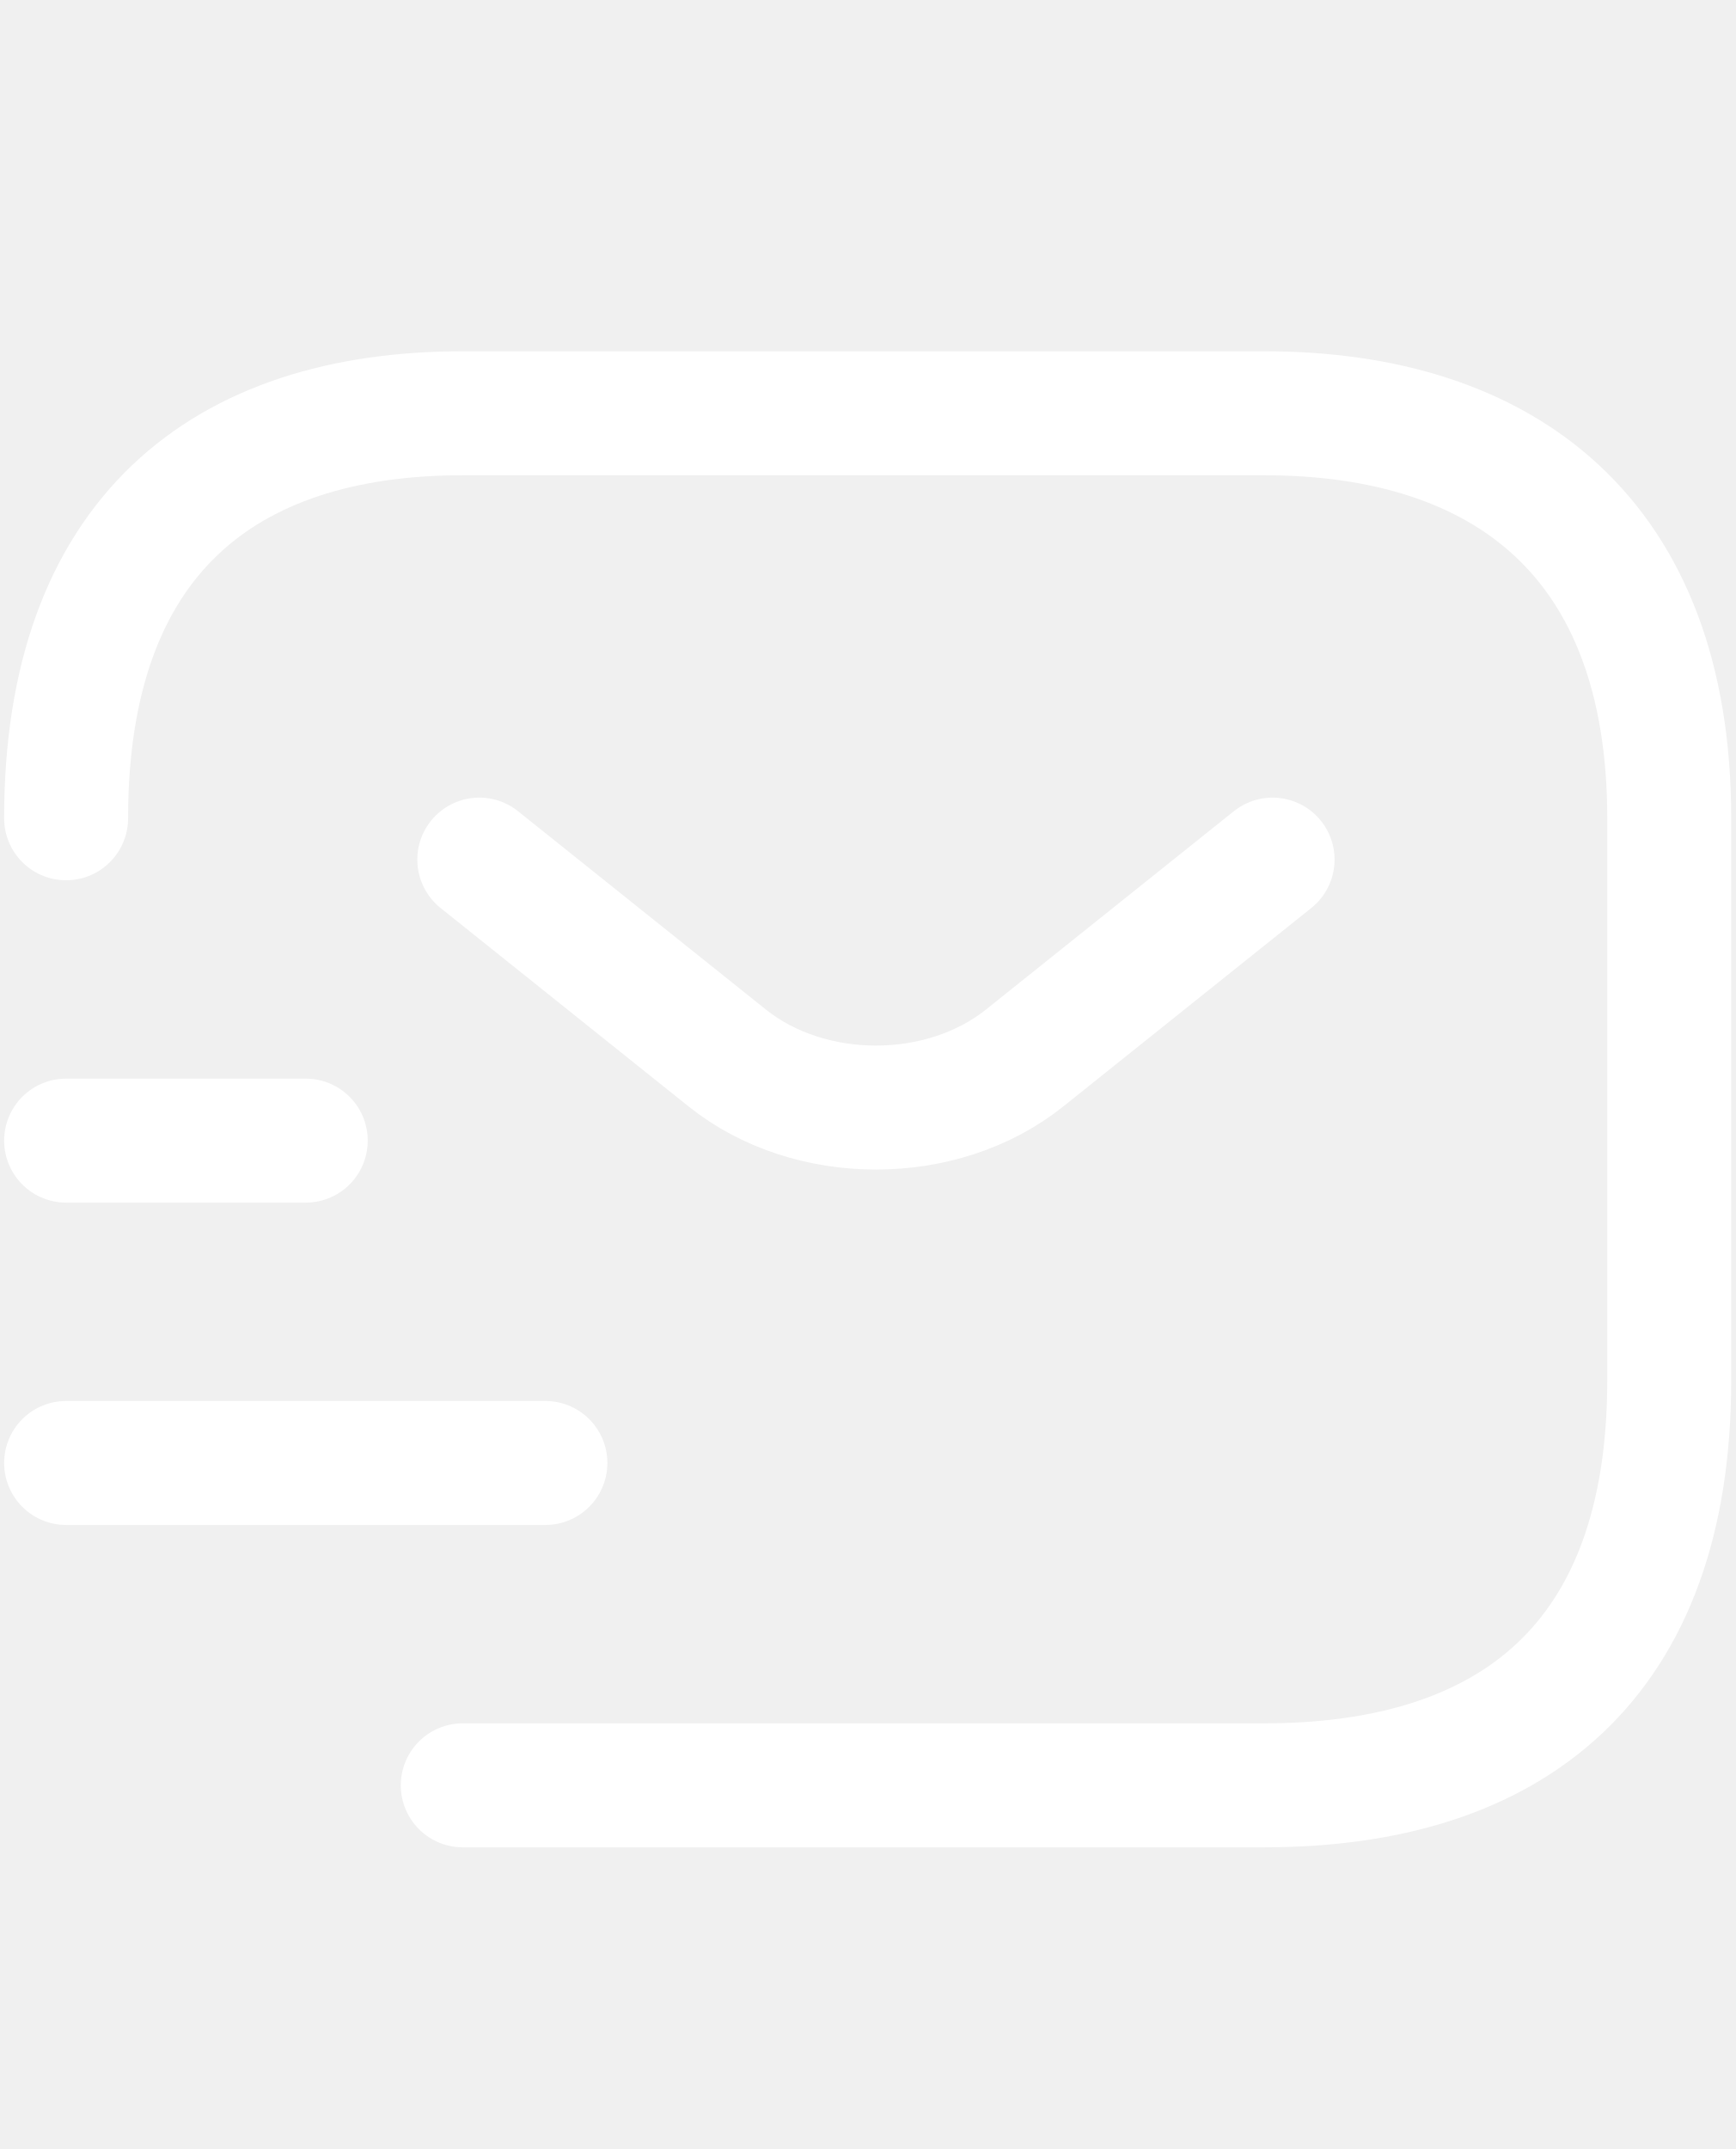
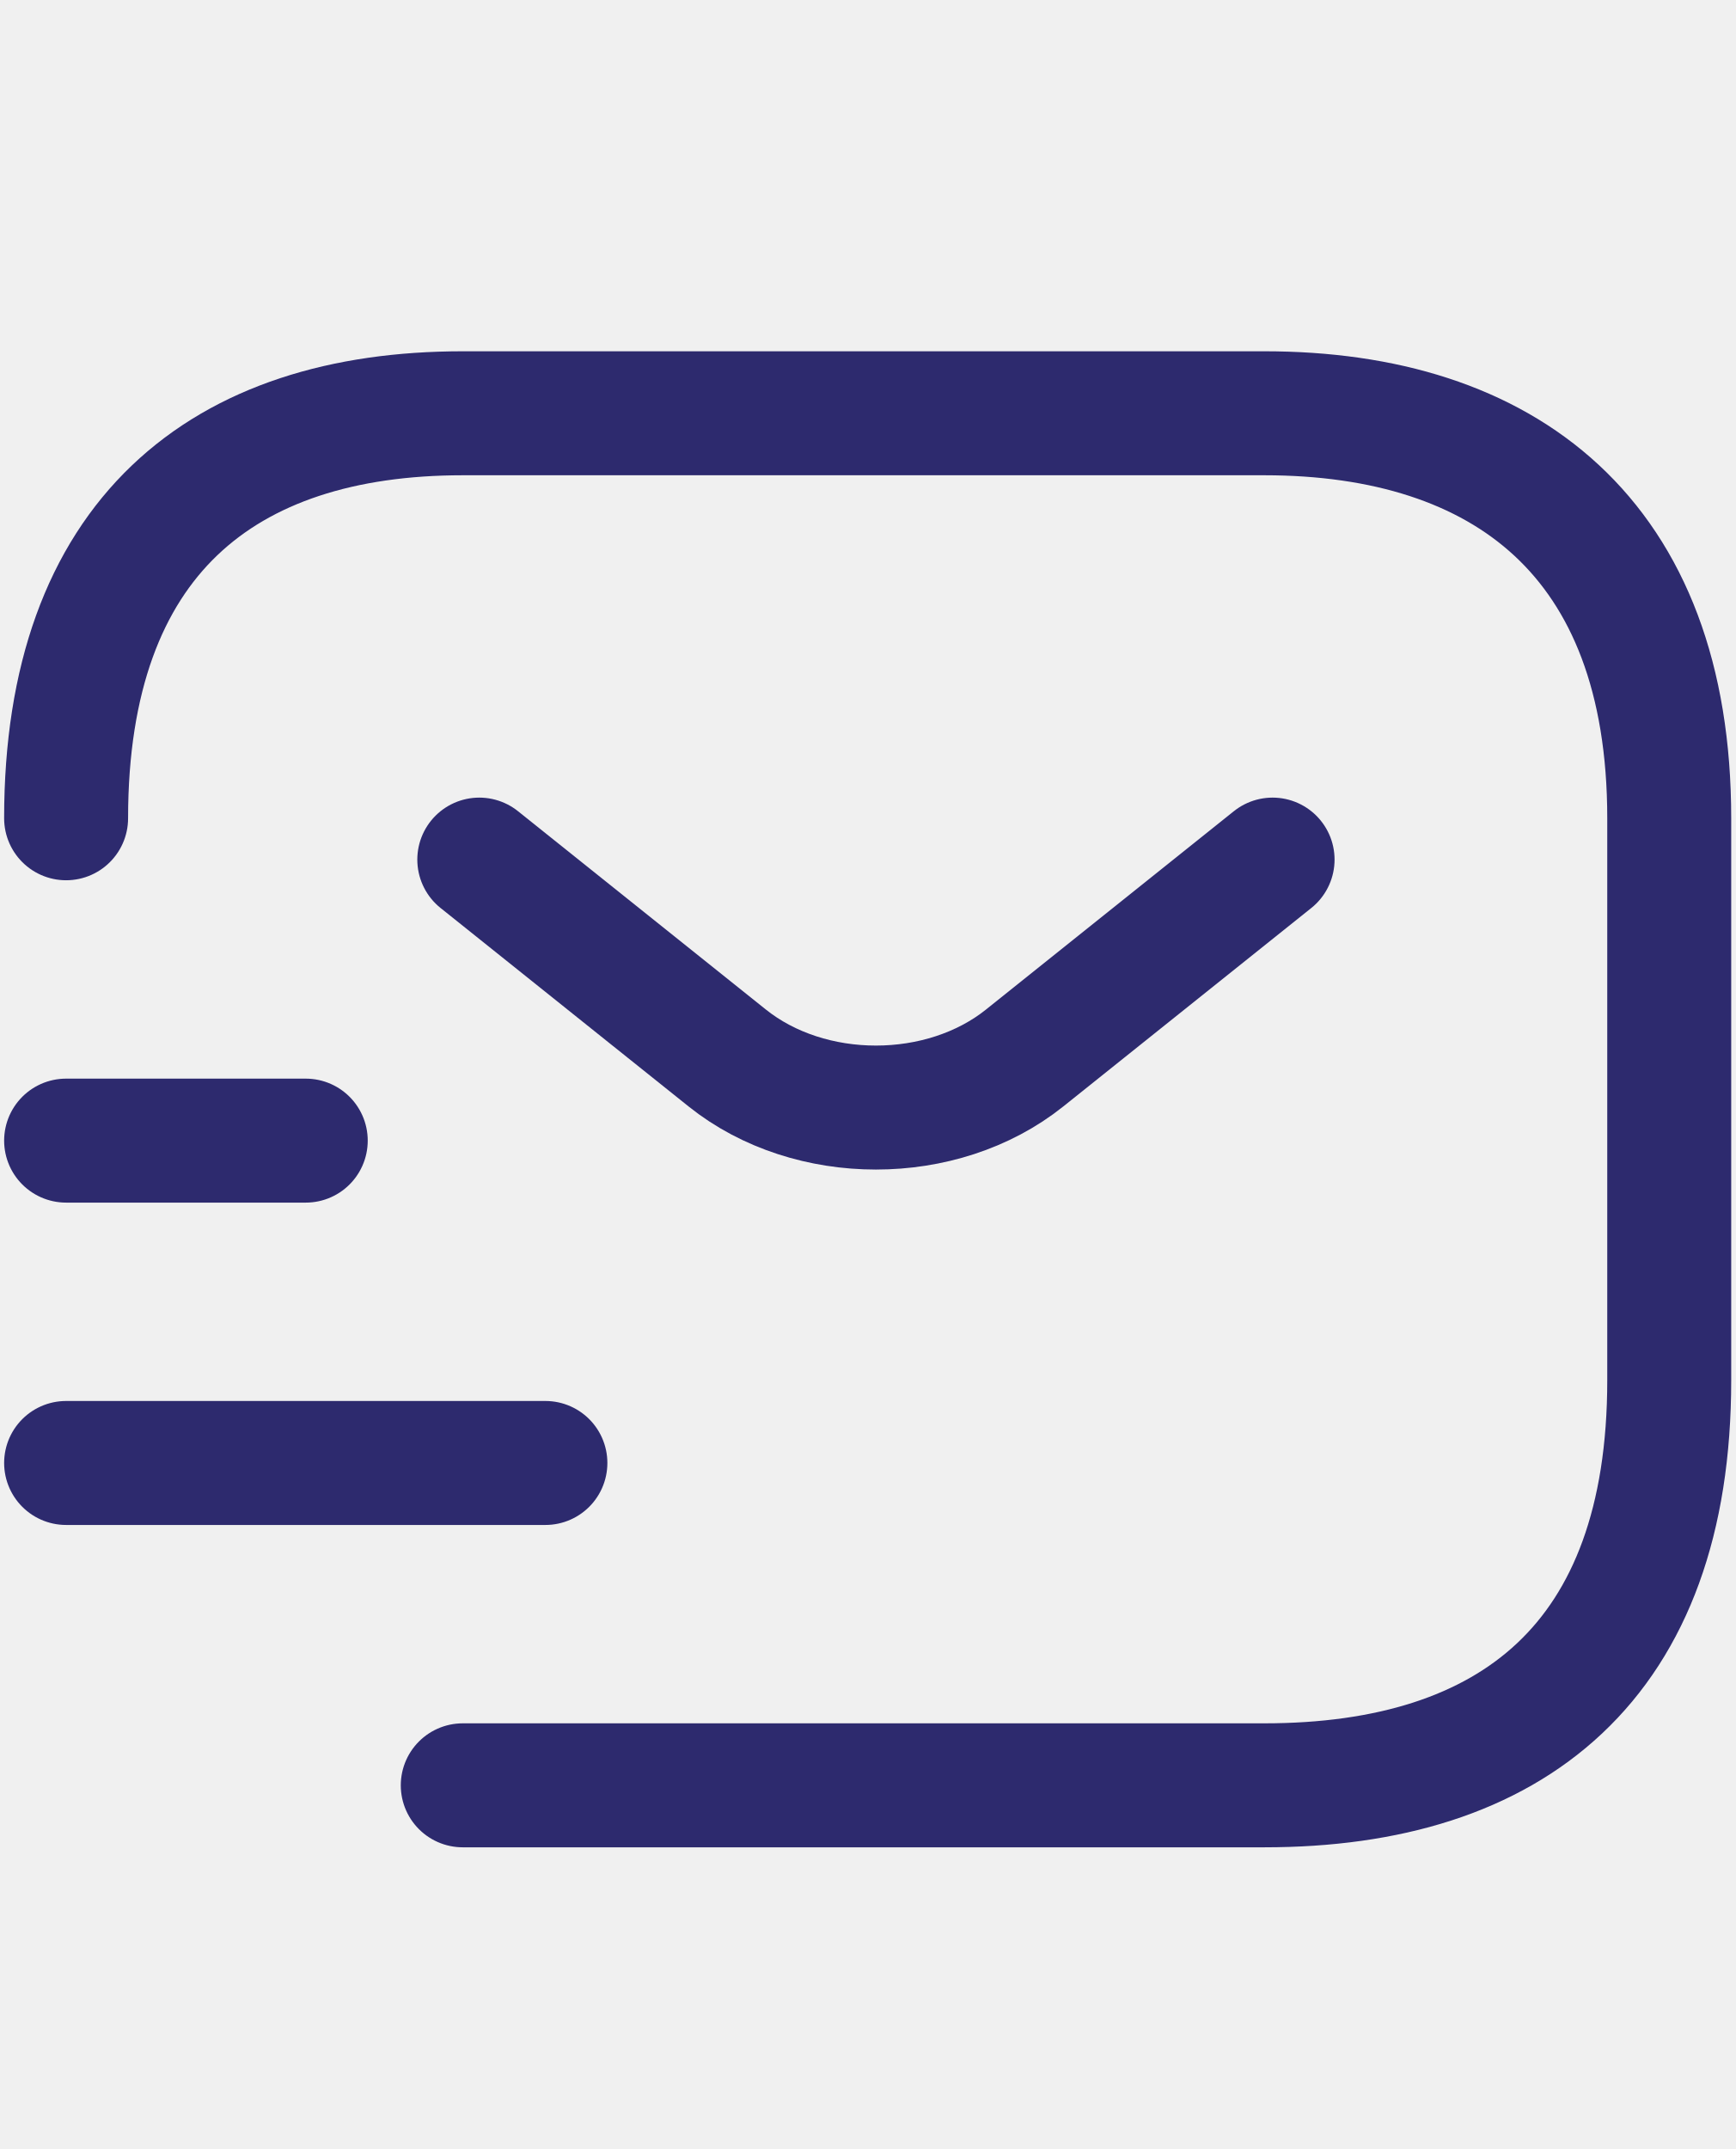
<svg xmlns="http://www.w3.org/2000/svg" version="1.1" id="Layer_1" x="0px" y="0px" viewBox="0 0 21 26" style="enable-background:new 0 0 21 26;" xml:space="preserve">
  <style type="text/css">
- 	.st0{fill:none;stroke:#FFFFFF;stroke-width:1.5;stroke-linecap:round;strokeLinejoin:round;stroke-miterlimit:10;}
+ 	.st0{fill:none;stroke:#2D2A6E;stroke-width:1.5;stroke-linecap:round;stroke-miterlimit:10;}
</style>
  <path class="st0" d="M0.8,9.9C0.8,6.5,2.7,5,5.6,5h9.7c2.9,0,4.9,1.5,4.9,4.9v6.8c0,3.4-1.9,4.9-4.9,4.9H5.6" />
  <path class="st0" d="M15.4,10.4l-3,2.4c-1,0.8-2.6,0.8-3.6,0l-3-2.4" />
  <path class="st0" d="M0.8,17.7h5.8" />
  <path class="st0" d="M0.8,13.8h2.9" />
</svg>
